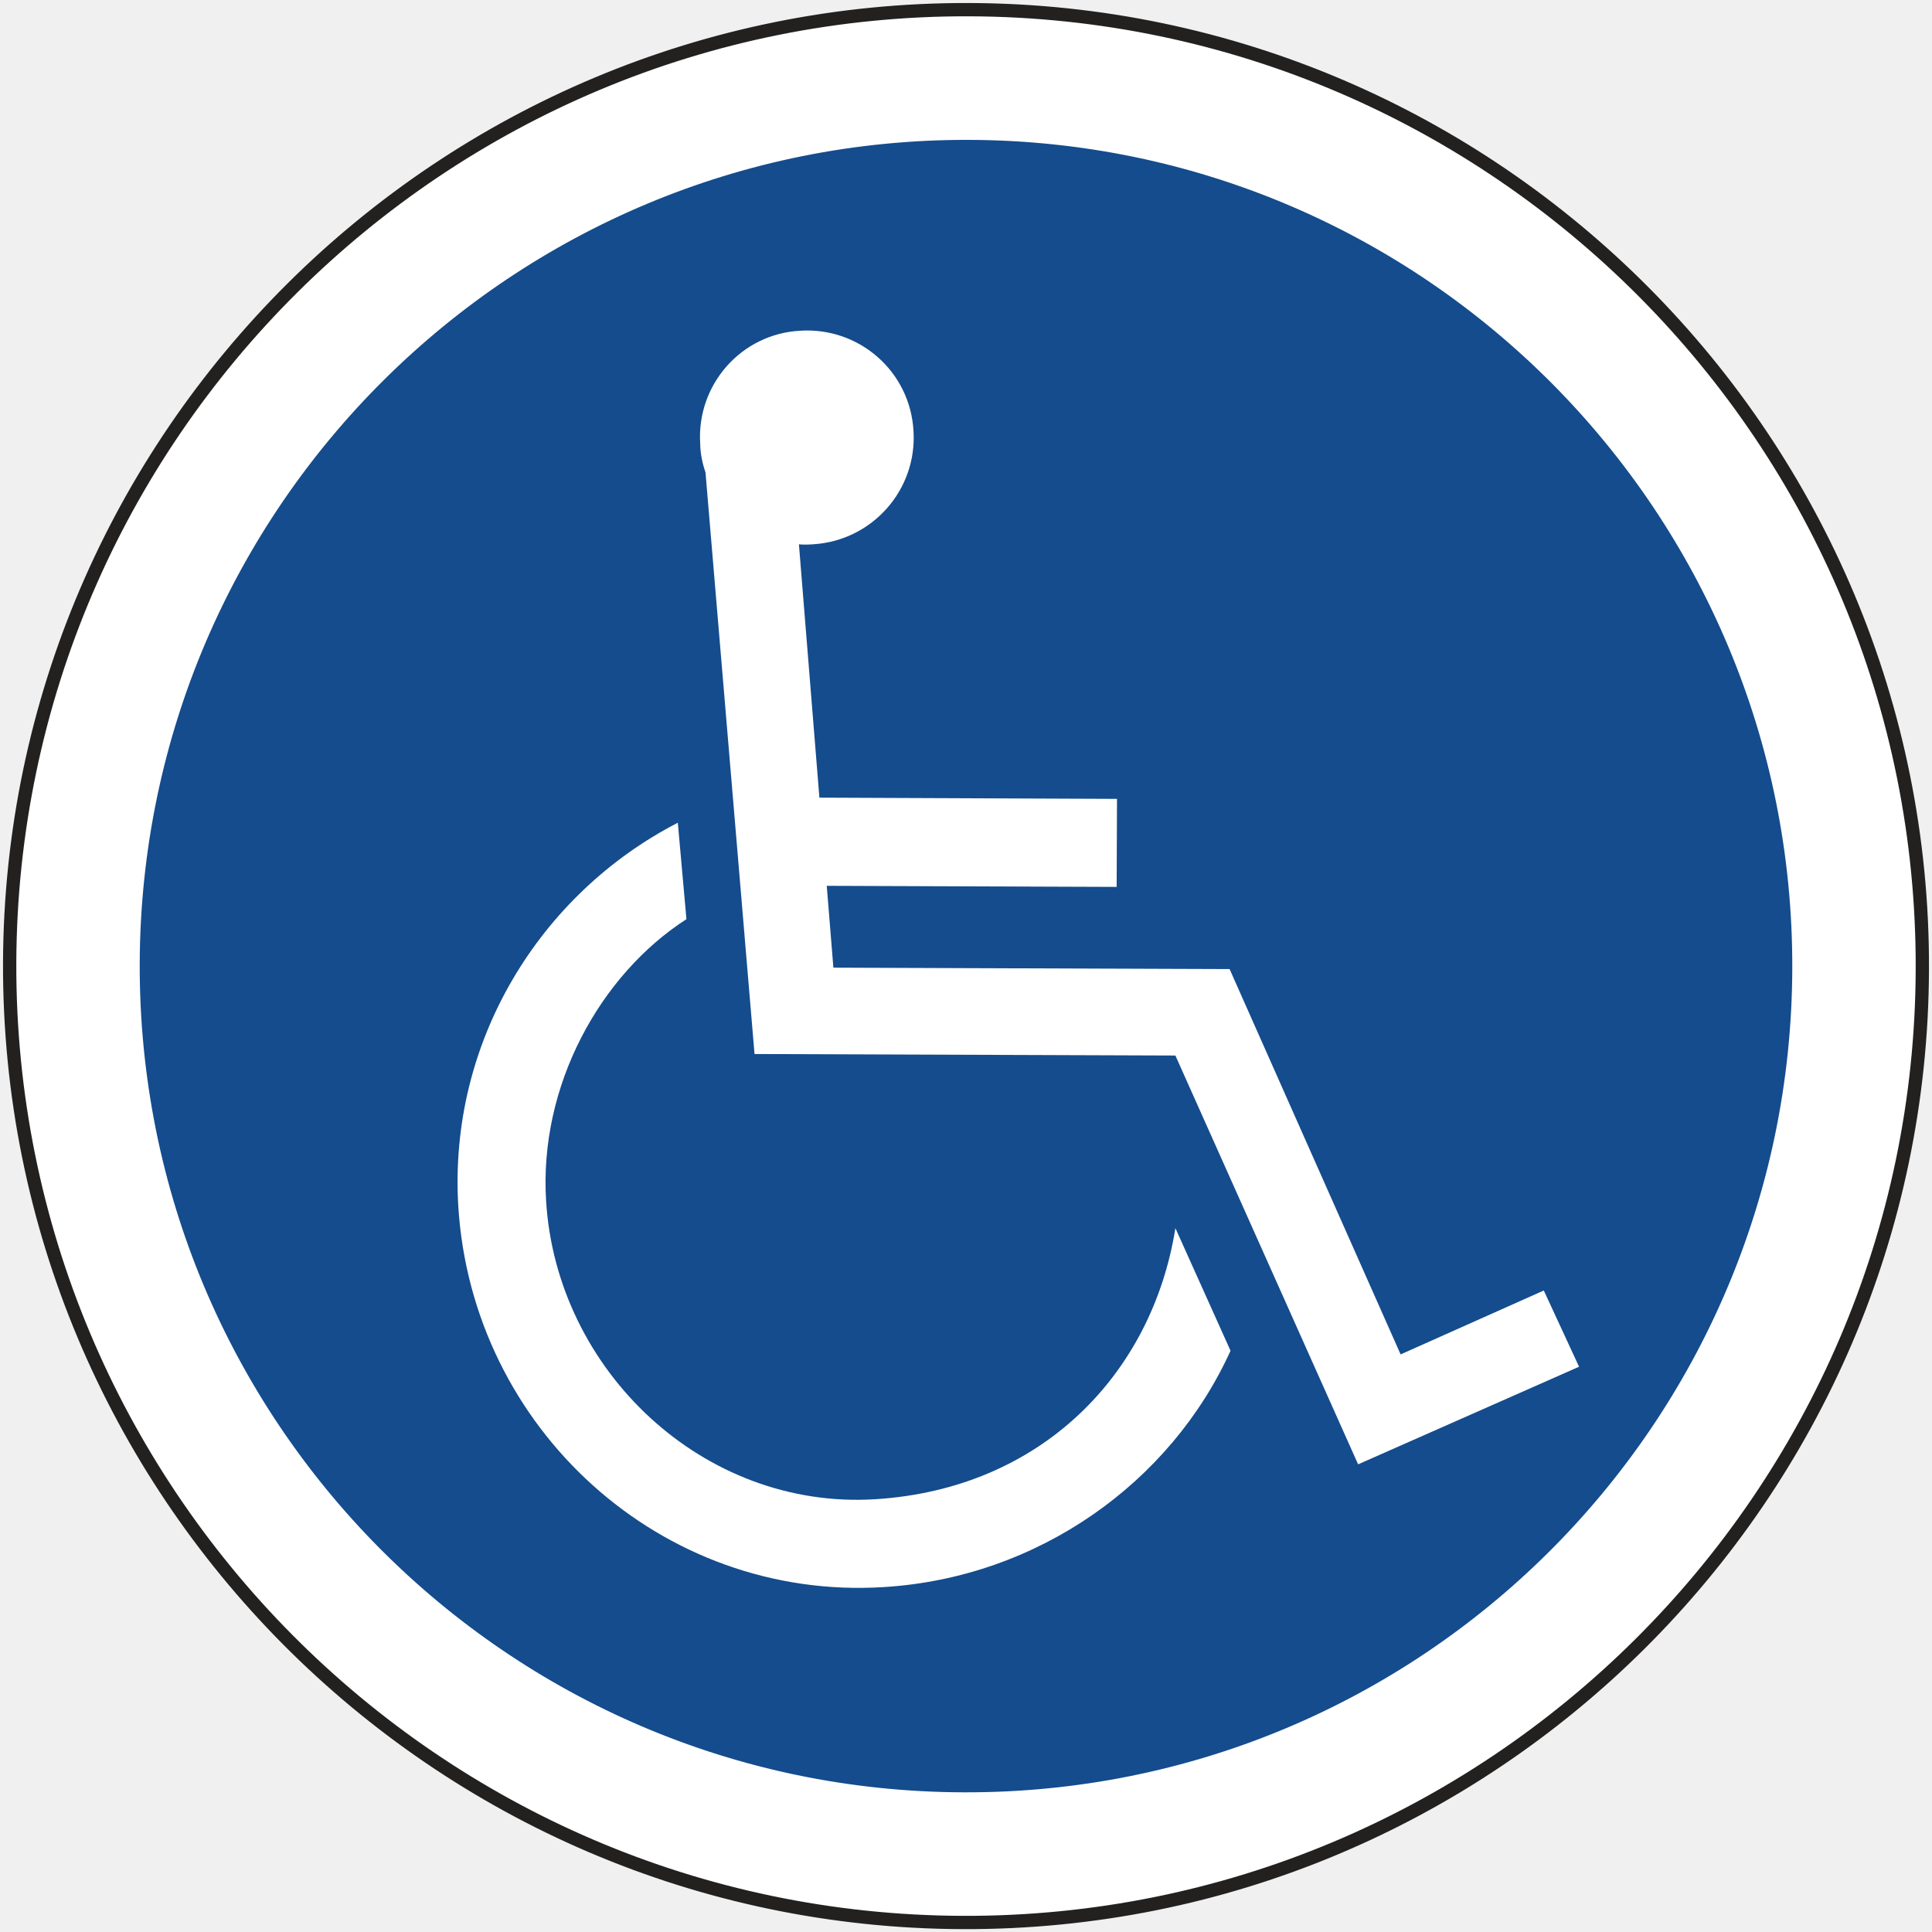
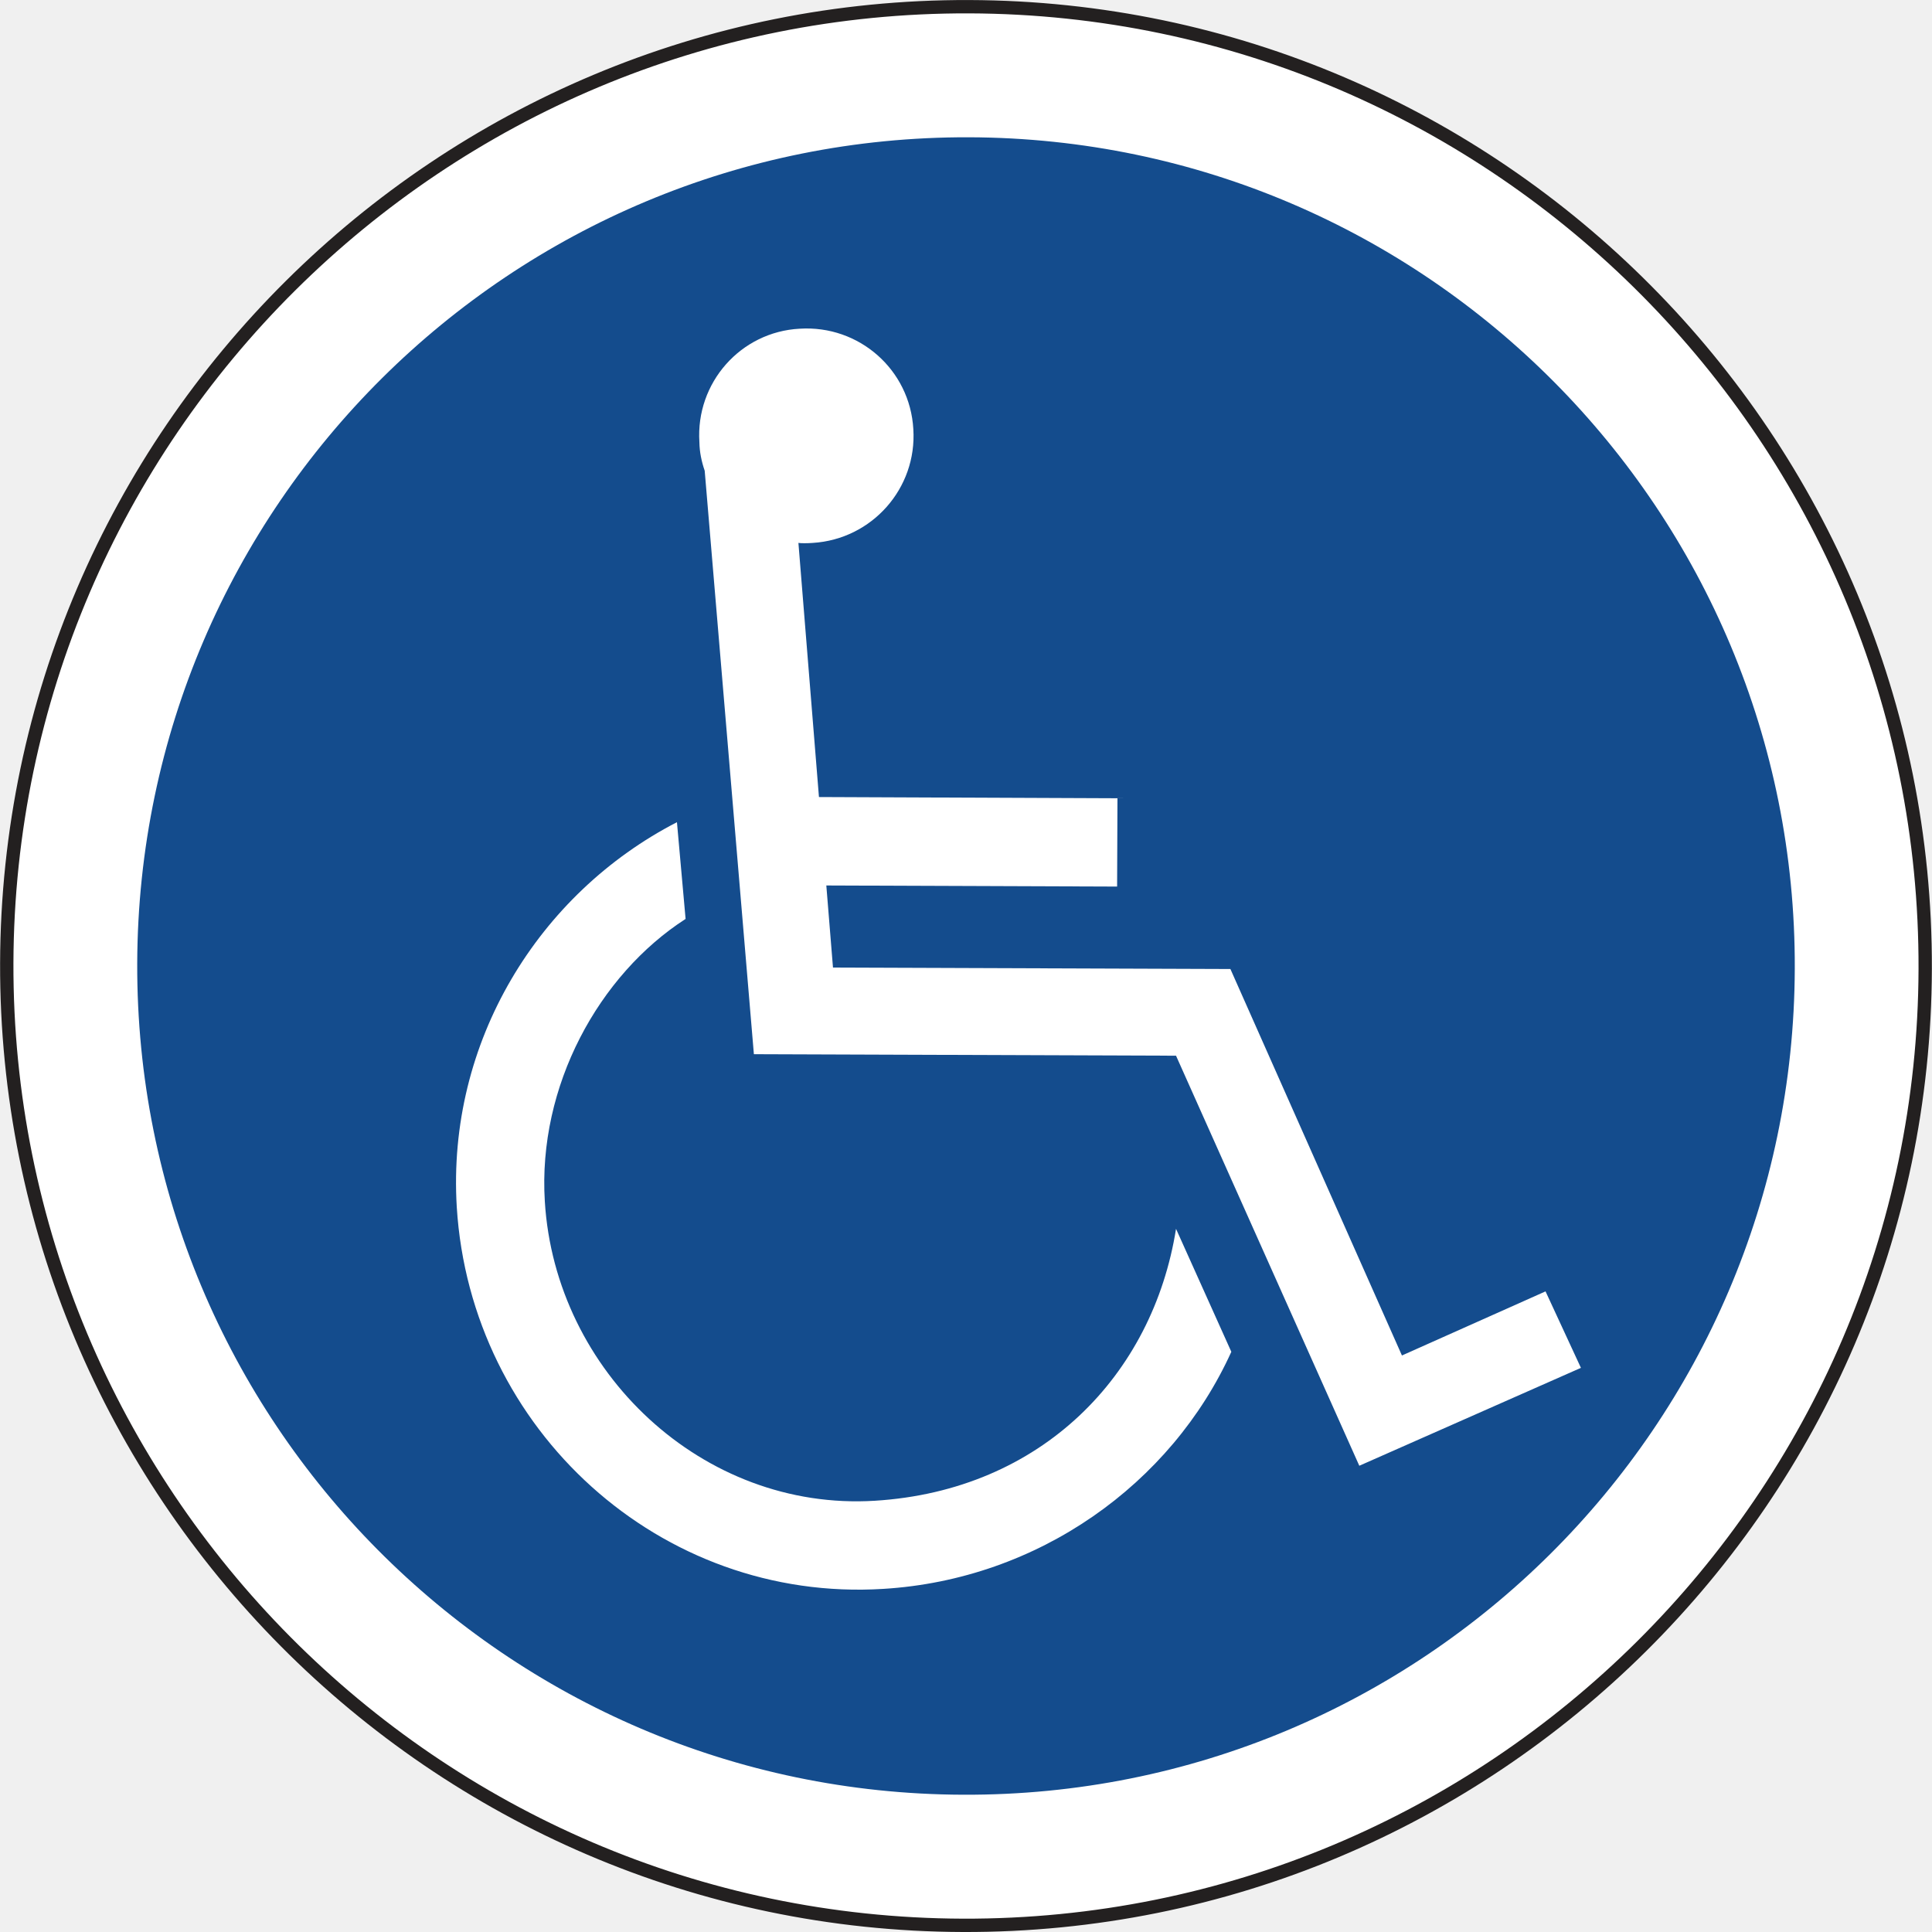
- <svg xmlns="http://www.w3.org/2000/svg" version="1.1" id="Layer_1" x="0px" y="0px" width="50px" height="50px" viewBox="0 0 50 50" style="enable-background:new 0 0 50 50;" xml:space="preserve">
-   <g>
-     <path style="fill:#FFFFFF;" d="M0.25,24.924c-0.041,13.643,11.018,24.784,24.667,24.83C38.565,49.8,49.711,38.723,49.75,25.08   C49.796,11.44,38.73,0.296,25.083,0.25C11.438,0.207,0.296,11.279,0.25,24.924" />
-     <path style="fill:none;stroke:#232020;stroke-width:0.344;" d="M0.25,24.924c-0.041,13.643,11.018,24.784,24.667,24.83   C38.565,49.8,49.711,38.723,49.75,25.08C49.796,11.44,38.73,0.296,25.083,0.25C11.438,0.207,0.296,11.279,0.25,24.924z" />
-     <path style="fill:#144C8D;" d="M24.927,46.385c11.814,0.048,21.421-9.497,21.457-21.317c0.041-11.8-9.501-21.412-21.308-21.448   C13.269,3.583,3.657,13.125,3.616,24.932C3.577,36.742,13.12,46.348,24.927,46.385" />
-     <path style="fill:#FFFFFF;" d="M18.258,12.224l1.269,15.054l10.892,0.039l4.729,10.58l5.718-2.526l-0.913-1.973l-3.705,1.654   l-4.426-9.972l-10.254-0.037l-0.172-2.118l7.503,0.028l0.009-2.278l-7.702-0.032l-0.53-6.557c0.06,0.011,0.229,0.011,0.372,0   c1.528-0.096,2.691-1.409,2.593-2.937c-0.087-1.533-1.402-2.687-2.93-2.59c-1.528,0.08-2.687,1.397-2.59,2.925   C18.125,11.747,18.178,11.99,18.258,12.224 M31.846,34.957l-1.427-3.173c-0.599,3.772-3.467,6.75-7.771,7.016   c-4.442,0.275-8.248-3.329-8.515-7.723c-0.186-2.98,1.397-5.849,3.632-7.289l-0.223-2.496c-3.568,1.84-5.94,5.667-5.681,9.93   c0.356,5.745,5.25,10.21,11.004,9.852C26.865,40.831,30.297,38.371,31.846,34.957" />
+ <svg xmlns="http://www.w3.org/2000/svg" version="1.1" x="0px" y="0px" width="30px" height="30px" viewBox="0 0 49.844 49.849" style="enable-background:new 0 0 49.844 49.849;" xml:space="preserve">
+   <g id="accessible">
+     <g>
+       <path style="fill:#FFFFFF;" d="M0.172,24.846C0.131,38.489,11.19,49.631,24.839,49.677c13.647,0.046,24.793-11.032,24.832-24.674    c0.046-13.64-11.02-24.784-24.667-24.83C11.36,0.129,0.218,11.201,0.172,24.846" />
+       <path style="fill:none;stroke:#232020;stroke-width:0.344;" d="M0.172,24.846C0.131,38.489,11.19,49.631,24.839,49.677    c13.647,0.046,24.793-11.032,24.832-24.674c0.046-13.64-11.02-24.784-24.667-24.83C11.36,0.129,0.218,11.201,0.172,24.846z" />
+       <path style="fill:#144C8D;" d="M24.849,46.307c11.814,0.048,21.421-9.497,21.457-21.317c0.041-11.8-9.501-21.412-21.308-21.448    C13.191,3.505,3.579,13.047,3.538,24.854C3.499,36.664,13.042,46.27,24.849,46.307" />
+       <path style="fill:#FFFFFF;" d="M18.18,12.146L19.449,27.2l10.892,0.039l4.729,10.58l5.718-2.526l-0.913-1.973l-3.705,1.654    l-4.426-9.972l-10.254-0.037l-0.172-2.118l7.503,0.028l0.009-2.278l-7.702-0.032l-0.53-6.557c0.06,0.011,0.229,0.011,0.372,0    c1.528-0.096,2.691-1.409,2.593-2.937c-0.087-1.533-1.402-2.687-2.93-2.59c-1.528,0.08-2.687,1.397-2.59,2.925    C18.047,11.669,18.1,11.912,18.18,12.146 M31.768,34.879l-1.427-3.173c-0.599,3.772-3.467,6.75-7.771,7.016    c-4.442,0.275-8.248-3.329-8.515-7.723c-0.186-2.98,1.397-5.849,3.632-7.289l-0.223-2.496c-3.568,1.84-5.94,5.667-5.681,9.93    c0.356,5.745,5.25,10.21,11.004,9.852C26.787,40.753,30.219,38.293,31.768,34.879" />
+     </g>
  </g>
+   <g id="Layer_1">
+ </g>
</svg>
